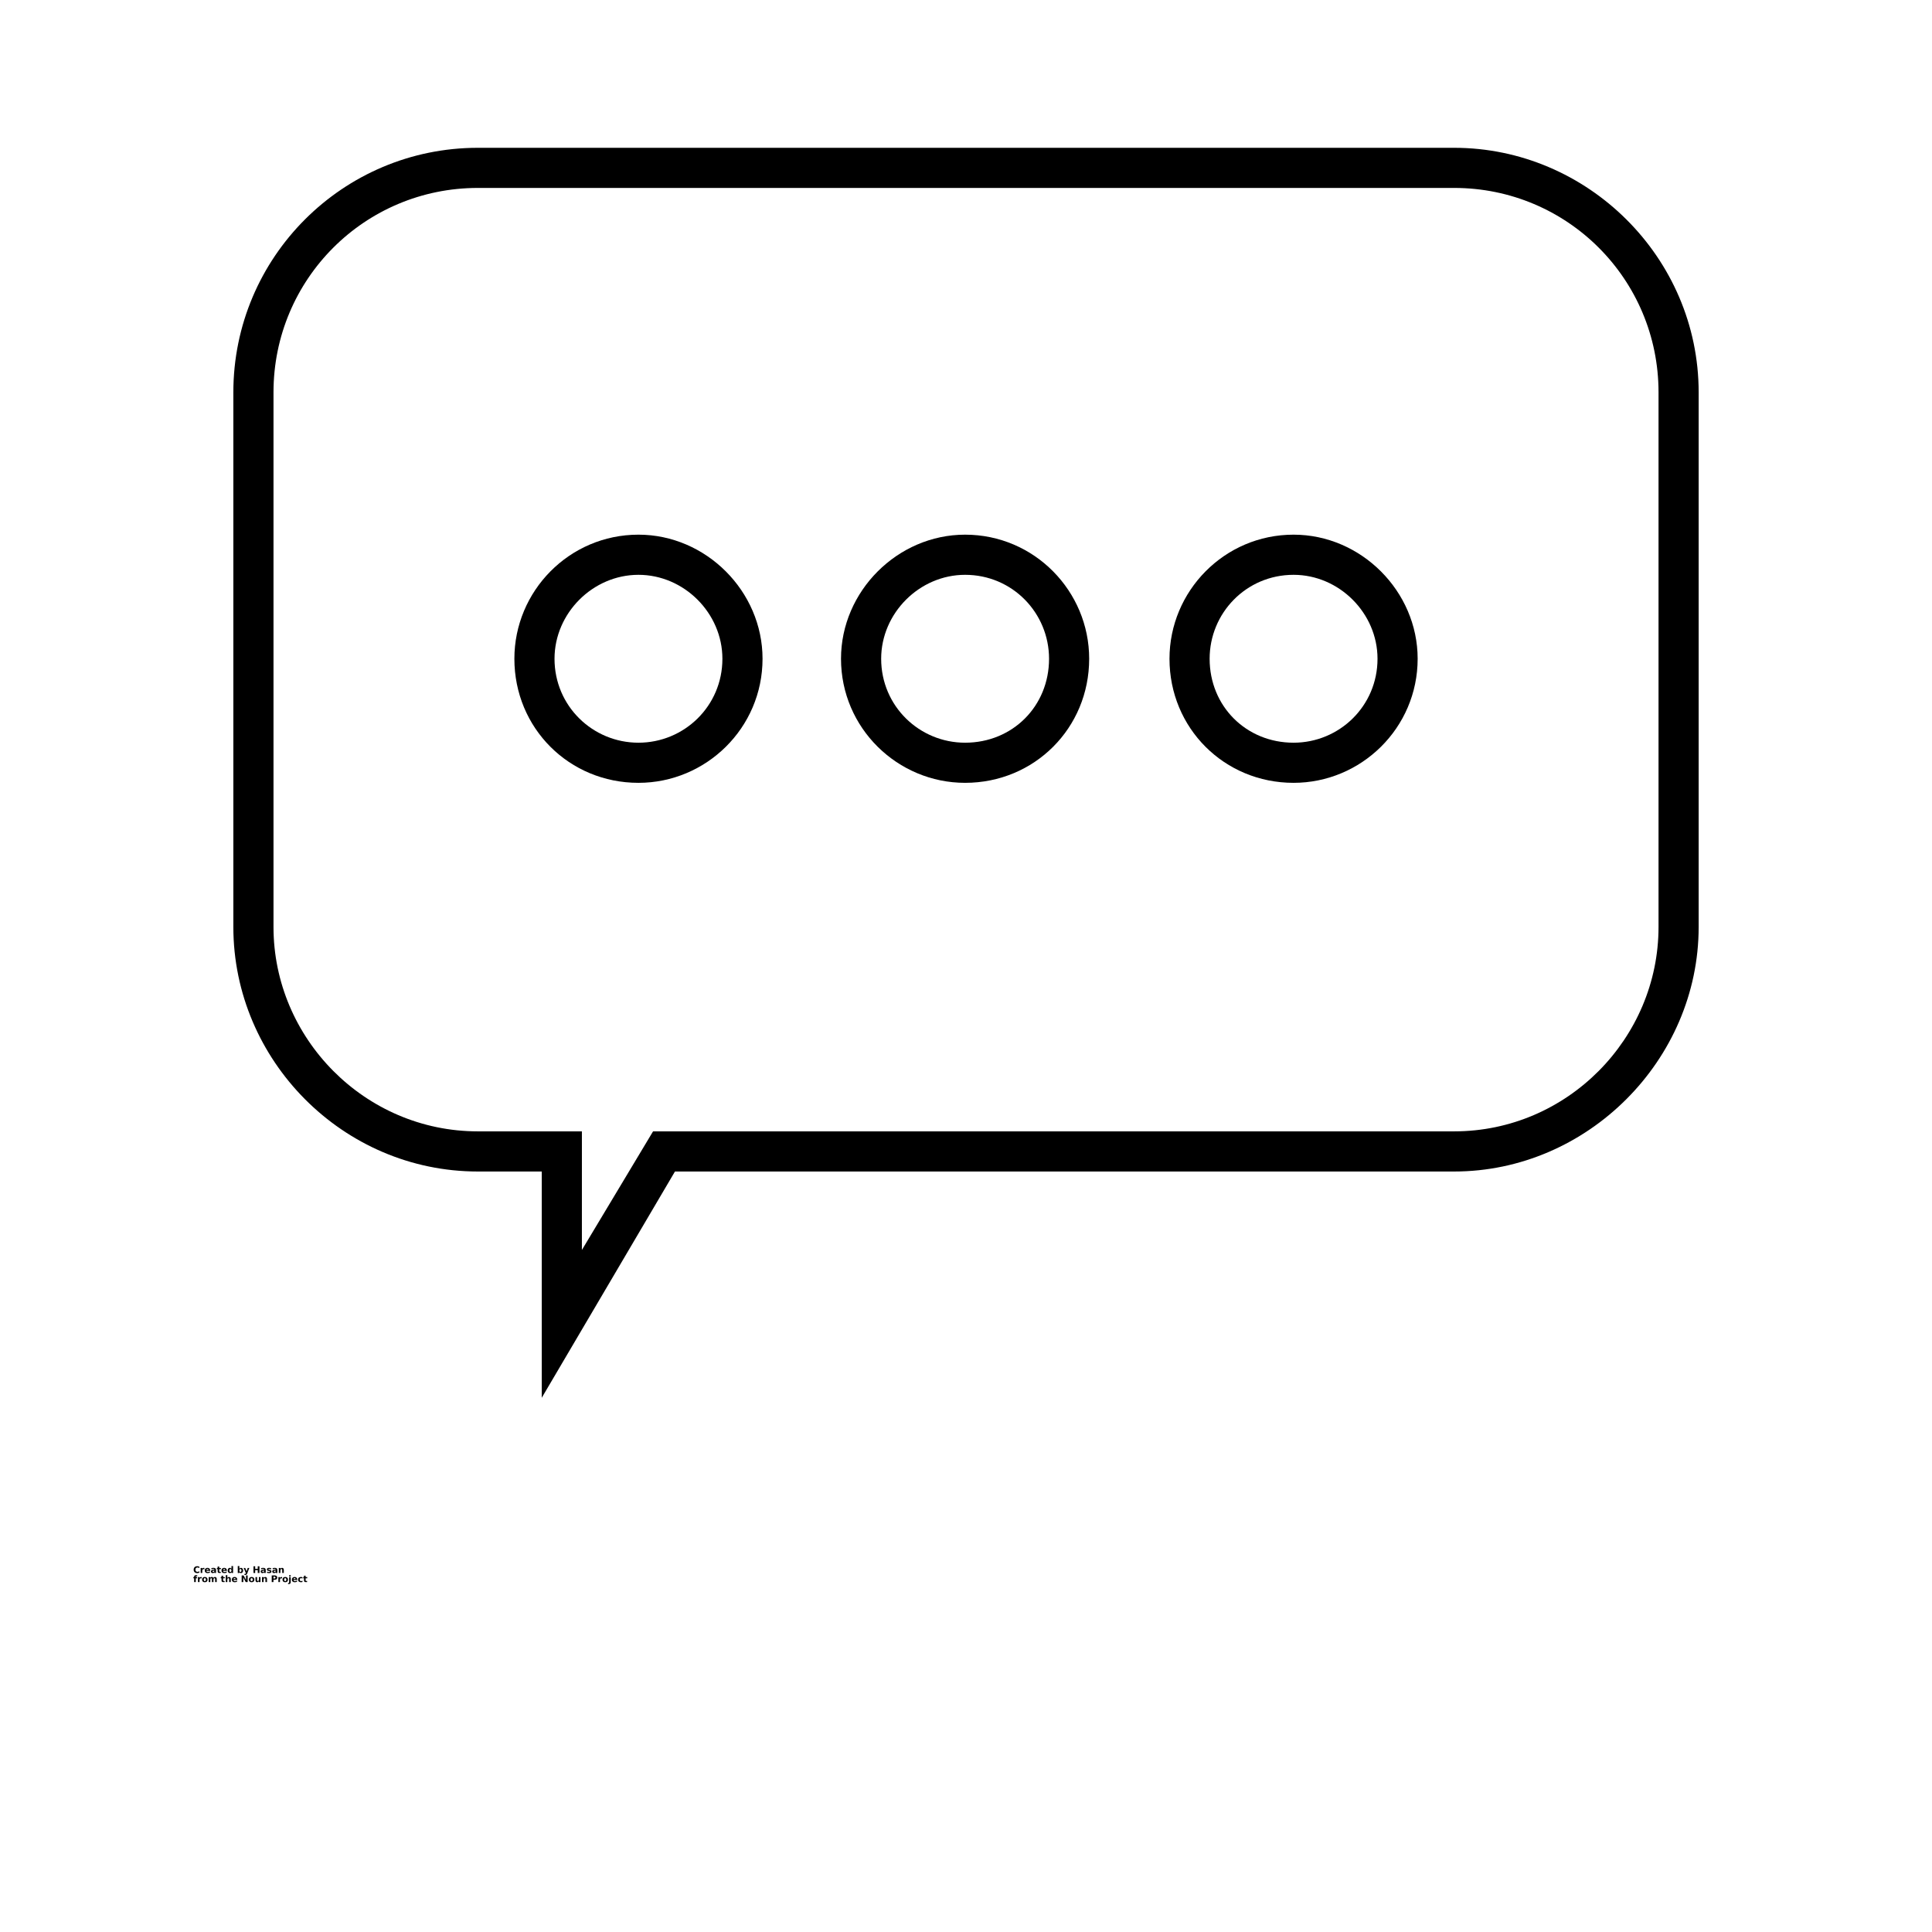
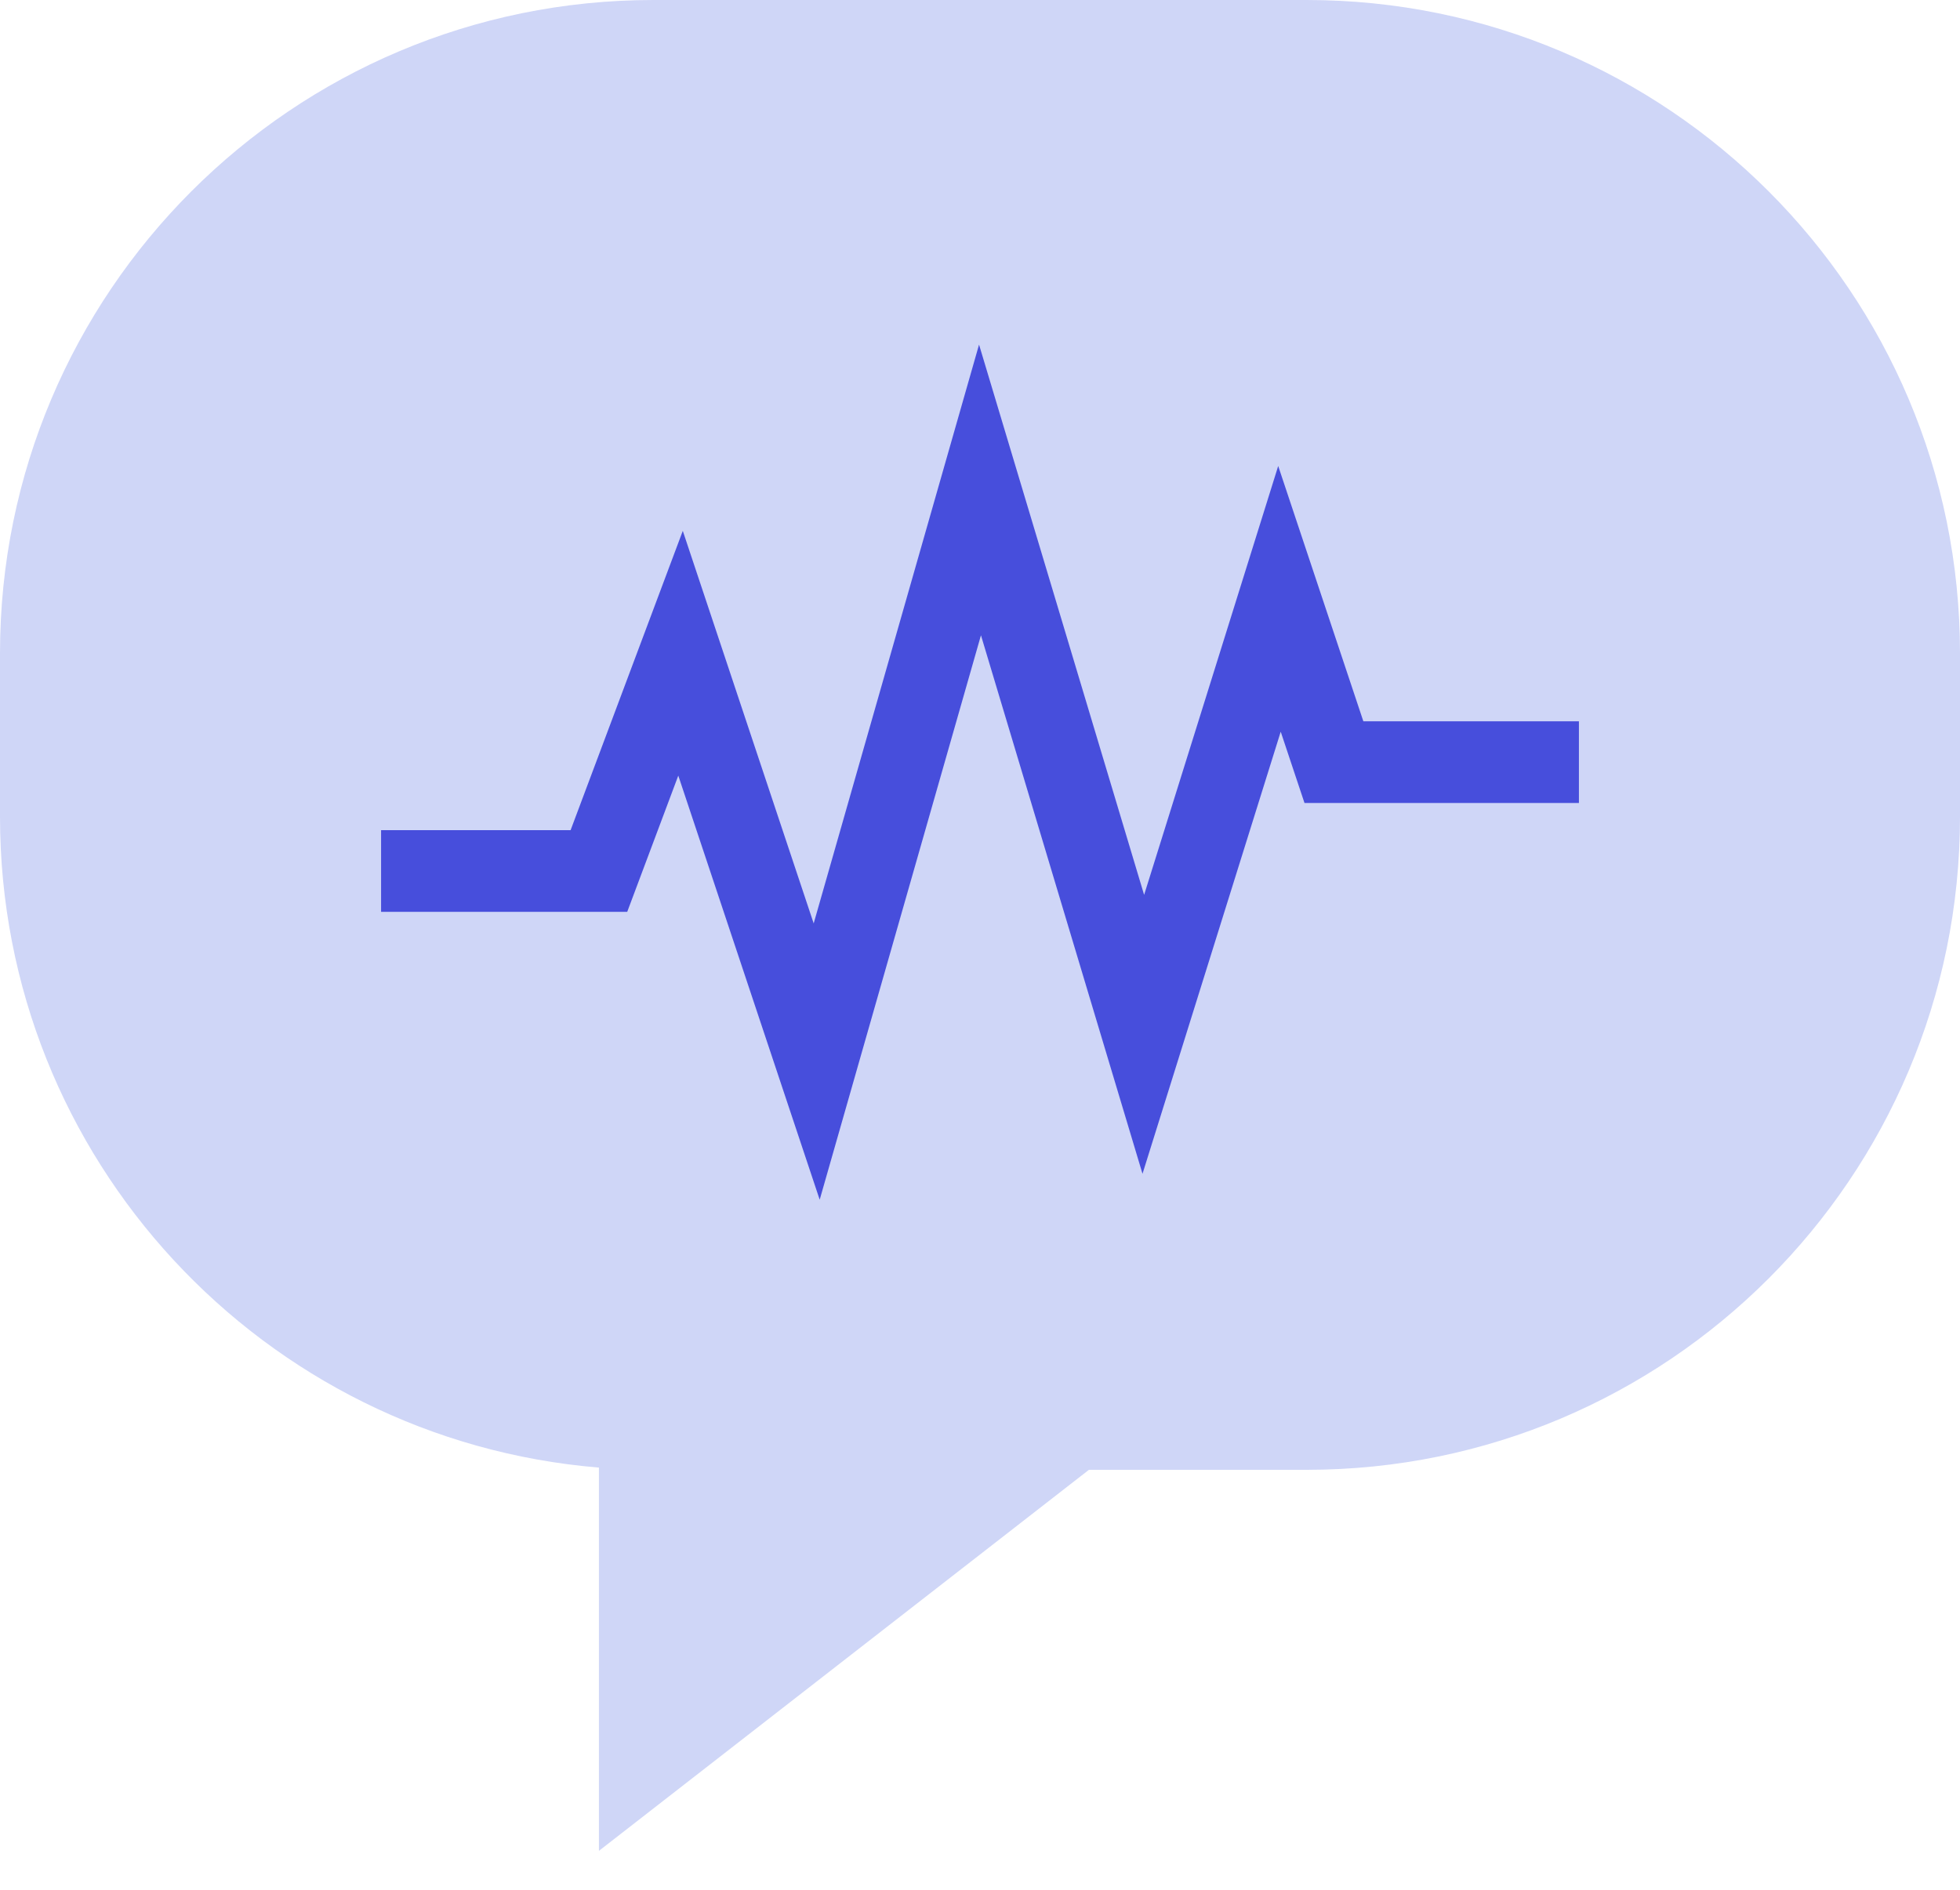
- <svg xmlns="http://www.w3.org/2000/svg" xmlns:xlink="http://www.w3.org/1999/xlink" width="700pt" height="700pt" version="1.1" viewBox="0 0 700 700">
-   <defs>
-     <symbol id="t" overflow="visible">
-       <path d="m2.219-0.125c-0.117 0.055-0.234 0.094-0.359 0.125s-0.258 0.047-0.391 0.047c-0.398 0-0.715-0.109-0.953-0.328-0.23-0.227-0.344-0.535-0.344-0.922 0-0.383 0.113-0.688 0.344-0.906 0.238-0.227 0.555-0.344 0.953-0.344 0.133 0 0.266 0.016 0.391 0.047 0.125 0.023 0.242 0.062 0.359 0.125v0.5c-0.117-0.07-0.23-0.125-0.344-0.156-0.117-0.039-0.23-0.062-0.344-0.062-0.23 0-0.406 0.074-0.531 0.219-0.125 0.137-0.188 0.328-0.188 0.578s0.062 0.449 0.188 0.594c0.125 0.137 0.301 0.203 0.531 0.203 0.113 0 0.227-0.016 0.344-0.047 0.113-0.039 0.227-0.098 0.344-0.172z" />
-     </symbol>
-     <symbol id="d" overflow="visible">
-       <path d="m1.625-1.312c-0.055-0.031-0.105-0.051-0.156-0.062-0.055-0.008-0.102-0.016-0.141-0.016-0.156 0-0.277 0.055-0.359 0.156-0.074 0.094-0.109 0.23-0.109 0.406v0.828h-0.578v-1.812h0.578v0.297c0.07-0.113 0.156-0.195 0.25-0.25 0.102-0.062 0.219-0.094 0.344-0.094 0.02 0 0.039 0.008 0.062 0.016h0.109z" />
-     </symbol>
-     <symbol id="a" overflow="visible">
-       <path d="m2.094-0.906v0.156h-1.359c0.008 0.137 0.055 0.242 0.141 0.312 0.082 0.062 0.203 0.094 0.359 0.094 0.125 0 0.25-0.016 0.375-0.047 0.125-0.039 0.254-0.098 0.391-0.172v0.453c-0.137 0.055-0.273 0.09-0.406 0.109-0.137 0.031-0.277 0.047-0.422 0.047-0.324 0-0.578-0.082-0.766-0.25-0.18-0.164-0.266-0.398-0.266-0.703 0-0.289 0.086-0.52 0.266-0.688 0.176-0.176 0.422-0.266 0.734-0.266 0.289 0 0.52 0.09 0.688 0.266 0.176 0.168 0.266 0.398 0.266 0.688zm-0.609-0.203c0-0.102-0.031-0.188-0.094-0.25-0.062-0.07-0.148-0.109-0.25-0.109-0.117 0-0.211 0.031-0.281 0.094-0.062 0.062-0.105 0.152-0.125 0.266z" />
-     </symbol>
-     <symbol id="c" overflow="visible">
-       <path d="m1.094-0.812c-0.125 0-0.219 0.023-0.281 0.062-0.062 0.043-0.094 0.102-0.094 0.172 0 0.074 0.023 0.133 0.078 0.172 0.051 0.043 0.117 0.062 0.203 0.062 0.113 0 0.207-0.035 0.281-0.109 0.07-0.082 0.109-0.18 0.109-0.297v-0.062zm0.875-0.219v1.031h-0.578v-0.266c-0.074 0.105-0.164 0.184-0.266 0.234-0.094 0.051-0.211 0.078-0.344 0.078-0.188 0-0.344-0.051-0.469-0.156-0.117-0.113-0.172-0.258-0.172-0.438 0-0.207 0.07-0.359 0.219-0.453 0.145-0.102 0.375-0.156 0.688-0.156h0.344v-0.047c0-0.094-0.039-0.16-0.109-0.203-0.074-0.039-0.188-0.062-0.344-0.062-0.117 0-0.23 0.016-0.344 0.047-0.105 0.023-0.203 0.055-0.297 0.094v-0.438c0.125-0.031 0.25-0.051 0.375-0.062 0.125-0.02 0.25-0.031 0.375-0.031 0.332 0 0.566 0.07 0.703 0.203 0.145 0.125 0.219 0.336 0.219 0.625z" />
-     </symbol>
-     <symbol id="b" overflow="visible">
-       <path d="m0.906-2.328v0.516h0.594v0.422h-0.594v0.766c0 0.086 0.016 0.141 0.047 0.172 0.039 0.023 0.109 0.031 0.203 0.031h0.297v0.422h-0.5c-0.219 0-0.383-0.047-0.484-0.141-0.094-0.094-0.141-0.254-0.141-0.484v-0.766h-0.281v-0.422h0.281v-0.516z" />
-     </symbol>
-     <symbol id="j" overflow="visible">
-       <path d="m1.516-1.547v-0.969h0.578v2.516h-0.578v-0.266c-0.086 0.105-0.172 0.184-0.266 0.234s-0.211 0.078-0.344 0.078c-0.219 0-0.402-0.086-0.547-0.266-0.137-0.176-0.203-0.406-0.203-0.688s0.066-0.508 0.203-0.688c0.145-0.176 0.328-0.266 0.547-0.266 0.125 0 0.234 0.027 0.328 0.078 0.102 0.055 0.195 0.133 0.281 0.234zm-0.391 1.172c0.125 0 0.219-0.039 0.281-0.125 0.07-0.094 0.109-0.227 0.109-0.406 0-0.164-0.039-0.297-0.109-0.391-0.062-0.094-0.156-0.141-0.281-0.141s-0.219 0.047-0.281 0.141-0.094 0.227-0.094 0.391c0 0.18 0.031 0.312 0.094 0.406 0.062 0.086 0.156 0.125 0.281 0.125z" />
-     </symbol>
-     <symbol id="i" overflow="visible">
-       <path d="m1.25-0.375c0.113 0 0.203-0.039 0.266-0.125 0.07-0.094 0.109-0.227 0.109-0.406 0-0.164-0.039-0.297-0.109-0.391-0.062-0.094-0.152-0.141-0.266-0.141-0.125 0-0.227 0.047-0.297 0.141-0.062 0.094-0.094 0.227-0.094 0.391 0 0.18 0.031 0.312 0.094 0.406 0.07 0.086 0.172 0.125 0.297 0.125zm-0.391-1.172c0.082-0.102 0.172-0.18 0.266-0.234 0.094-0.051 0.203-0.078 0.328-0.078 0.227 0 0.41 0.09 0.547 0.266 0.145 0.18 0.219 0.406 0.219 0.688s-0.074 0.512-0.219 0.688c-0.137 0.18-0.32 0.266-0.547 0.266-0.125 0-0.234-0.027-0.328-0.078s-0.184-0.129-0.266-0.234v0.266h-0.578v-2.516h0.578z" />
-     </symbol>
-     <symbol id="h" overflow="visible">
-       <path d="m0.047-1.812h0.578l0.484 1.234 0.406-1.234h0.578l-0.75 1.984c-0.086 0.195-0.18 0.336-0.281 0.422-0.094 0.082-0.227 0.125-0.391 0.125h-0.344v-0.391h0.188c0.094 0 0.16-0.016 0.203-0.047 0.051-0.031 0.086-0.086 0.109-0.156l0.016-0.062z" />
-     </symbol>
-     <symbol id="g" overflow="visible">
-       <path d="m0.297-2.422h0.625v0.922h0.922v-0.922h0.625v2.422h-0.625v-1.031h-0.922v1.031h-0.625z" />
-     </symbol>
-     <symbol id="s" overflow="visible">
-       <path d="m1.688-1.75v0.438c-0.125-0.051-0.246-0.086-0.359-0.109-0.117-0.031-0.227-0.047-0.328-0.047-0.105 0-0.184 0.016-0.234 0.047-0.055 0.023-0.078 0.062-0.078 0.125 0 0.043 0.016 0.078 0.047 0.109 0.039 0.023 0.113 0.039 0.219 0.047l0.109 0.016c0.289 0.043 0.488 0.105 0.594 0.188 0.102 0.086 0.156 0.219 0.156 0.406s-0.074 0.336-0.219 0.438c-0.137 0.094-0.344 0.141-0.625 0.141-0.125 0-0.25-0.012-0.375-0.031-0.125-0.02-0.258-0.047-0.391-0.078v-0.438c0.113 0.055 0.227 0.094 0.344 0.125 0.125 0.023 0.25 0.031 0.375 0.031 0.113 0 0.195-0.016 0.25-0.047 0.062-0.031 0.094-0.078 0.094-0.141 0-0.051-0.023-0.086-0.062-0.109-0.043-0.02-0.121-0.039-0.234-0.062l-0.094-0.016c-0.262-0.031-0.445-0.086-0.547-0.172-0.105-0.082-0.156-0.219-0.156-0.406s0.062-0.328 0.188-0.422c0.133-0.094 0.336-0.141 0.609-0.141 0.113 0 0.227 0.012 0.344 0.031 0.113 0.012 0.238 0.039 0.375 0.078z" />
-     </symbol>
-     <symbol id="f" overflow="visible">
-       <path d="m2.094-1.109v1.109h-0.578v-0.844c0-0.156-0.008-0.258-0.016-0.312 0-0.062-0.012-0.109-0.031-0.141-0.023-0.039-0.055-0.07-0.094-0.094-0.043-0.02-0.086-0.031-0.125-0.031-0.125 0-0.227 0.047-0.297 0.141-0.062 0.094-0.094 0.227-0.094 0.391v0.891h-0.578v-1.812h0.578v0.266c0.082-0.102 0.172-0.18 0.266-0.234 0.102-0.051 0.211-0.078 0.328-0.078 0.219 0 0.379 0.07 0.484 0.203 0.102 0.125 0.156 0.309 0.156 0.547z" />
-     </symbol>
-     <symbol id="r" overflow="visible">
-       <path d="m1.469-2.516v0.375h-0.312c-0.086 0-0.141 0.016-0.172 0.047s-0.047 0.086-0.047 0.156v0.125h0.484v0.422h-0.484v1.391h-0.594v-1.391h-0.281v-0.422h0.281v-0.125c0-0.195 0.055-0.344 0.172-0.438 0.113-0.094 0.285-0.141 0.516-0.141z" />
-     </symbol>
-     <symbol id="e" overflow="visible">
-       <path d="m1.141-1.438c-0.125 0-0.227 0.047-0.297 0.141-0.062 0.086-0.094 0.215-0.094 0.391 0 0.18 0.031 0.312 0.094 0.406 0.07 0.094 0.172 0.141 0.297 0.141s0.219-0.047 0.281-0.141c0.07-0.094 0.109-0.227 0.109-0.406 0-0.176-0.039-0.305-0.109-0.391-0.062-0.094-0.156-0.141-0.281-0.141zm0-0.422c0.312 0 0.555 0.09 0.734 0.266 0.176 0.168 0.266 0.398 0.266 0.688 0 0.305-0.09 0.539-0.266 0.703-0.18 0.168-0.422 0.25-0.734 0.25s-0.559-0.082-0.734-0.25c-0.18-0.164-0.266-0.398-0.266-0.703 0-0.289 0.086-0.52 0.266-0.688 0.176-0.176 0.422-0.266 0.734-0.266z" />
-     </symbol>
-     <symbol id="q" overflow="visible">
-       <path d="m1.953-1.516c0.07-0.102 0.16-0.188 0.266-0.25 0.102-0.062 0.211-0.094 0.328-0.094 0.207 0 0.363 0.07 0.469 0.203 0.113 0.125 0.172 0.309 0.172 0.547v1.109h-0.578v-0.938-0.047-0.062c0-0.133-0.023-0.227-0.062-0.281-0.031-0.062-0.09-0.094-0.172-0.094-0.117 0-0.203 0.047-0.266 0.141-0.055 0.094-0.086 0.227-0.094 0.391v0.891h-0.578v-0.938c0-0.207-0.016-0.336-0.047-0.391-0.031-0.062-0.094-0.094-0.188-0.094-0.117 0-0.203 0.047-0.266 0.141-0.055 0.094-0.078 0.227-0.078 0.391v0.891h-0.578v-1.812h0.578v0.266c0.07-0.102 0.148-0.18 0.234-0.234 0.094-0.051 0.195-0.078 0.312-0.078 0.125 0 0.234 0.031 0.328 0.094s0.164 0.148 0.219 0.25z" />
-     </symbol>
-     <symbol id="p" overflow="visible">
-       <path d="m2.094-1.109v1.109h-0.578v-0.844c0-0.156-0.008-0.258-0.016-0.312 0-0.062-0.012-0.109-0.031-0.141-0.023-0.039-0.055-0.07-0.094-0.094-0.043-0.02-0.086-0.031-0.125-0.031-0.125 0-0.227 0.047-0.297 0.141-0.062 0.094-0.094 0.227-0.094 0.391v0.891h-0.578v-2.516h0.578v0.969c0.082-0.102 0.172-0.18 0.266-0.234 0.102-0.051 0.211-0.078 0.328-0.078 0.219 0 0.379 0.07 0.484 0.203 0.102 0.125 0.156 0.309 0.156 0.547z" />
-     </symbol>
-     <symbol id="o" overflow="visible">
-       <path d="m0.297-2.422h0.703l0.875 1.656v-1.656h0.594v2.422h-0.703l-0.875-1.656v1.656h-0.594z" />
-     </symbol>
-     <symbol id="n" overflow="visible">
-       <path d="m0.266-0.703v-1.109h0.578v0.188 0.375 0.281 0.328c0.008 0.062 0.023 0.105 0.047 0.125 0.02 0.043 0.047 0.074 0.078 0.094 0.039 0.023 0.086 0.031 0.141 0.031 0.125 0 0.219-0.047 0.281-0.141 0.07-0.094 0.109-0.223 0.109-0.391v-0.891h0.578v1.812h-0.578v-0.266c-0.086 0.105-0.18 0.184-0.281 0.234-0.094 0.051-0.199 0.078-0.312 0.078-0.211 0-0.371-0.062-0.484-0.188-0.105-0.133-0.156-0.32-0.156-0.562z" />
-     </symbol>
-     <symbol id="m" overflow="visible">
-       <path d="m0.297-2.422h1.047c0.301 0 0.535 0.074 0.703 0.219 0.164 0.137 0.25 0.328 0.25 0.578s-0.086 0.445-0.25 0.578c-0.168 0.137-0.402 0.203-0.703 0.203h-0.422v0.844h-0.625zm0.625 0.453v0.672h0.344c0.125 0 0.219-0.023 0.281-0.078 0.07-0.062 0.109-0.145 0.109-0.25 0-0.102-0.039-0.188-0.109-0.25-0.062-0.062-0.156-0.094-0.281-0.094z" />
-     </symbol>
-     <symbol id="l" overflow="visible">
-       <path d="m0.281-1.812h0.578v1.781c0 0.238-0.059 0.422-0.172 0.547-0.117 0.133-0.289 0.203-0.516 0.203h-0.281v-0.391h0.094c0.113 0 0.191-0.027 0.234-0.078 0.039-0.043 0.062-0.137 0.062-0.281zm0-0.703h0.578v0.469h-0.578z" />
-     </symbol>
-     <symbol id="k" overflow="visible">
-       <path d="m1.734-1.75v0.469c-0.074-0.051-0.152-0.086-0.234-0.109-0.074-0.031-0.152-0.047-0.234-0.047-0.168 0-0.297 0.047-0.391 0.141-0.086 0.094-0.125 0.227-0.125 0.391 0 0.168 0.039 0.305 0.125 0.406 0.094 0.094 0.223 0.141 0.391 0.141 0.082 0 0.164-0.016 0.25-0.047 0.082-0.031 0.156-0.07 0.219-0.125v0.484c-0.086 0.031-0.172 0.051-0.266 0.062-0.094 0.02-0.188 0.031-0.281 0.031-0.324 0-0.578-0.082-0.766-0.25-0.188-0.164-0.281-0.398-0.281-0.703 0-0.301 0.094-0.535 0.281-0.703 0.188-0.164 0.441-0.25 0.766-0.25 0.094 0 0.188 0.012 0.281 0.031 0.094 0.012 0.18 0.039 0.266 0.078z" />
-     </symbol>
-   </defs>
-   <g>
-     <path d="m349.67 193.72c25.125 0 44.957 20.496 44.957 44.957 0 25.125-19.836 44.957-44.957 44.957-24.461 0-44.957-19.836-44.957-44.957 0-24.461 20.496-44.957 44.957-44.957zm-138.84 259.17 25.785-42.977h290.25c40.992 0 74.051-33.719 74.051-74.051v-193.72c0-40.992-33.059-74.051-74.051-74.051h-353.72c-40.992 0-74.051 33.059-74.051 74.051v193.72c0 40.332 33.059 74.051 74.051 74.051h37.688zm33.719-28.43-48.266 81.984v-81.984h-23.141c-48.926 0-88.594-40.332-88.594-88.594v-193.72c0-48.926 39.668-88.594 88.594-88.594h353.72c48.266 0 88.594 39.668 88.594 88.594v193.72c0 48.266-40.332 88.594-88.594 88.594zm-13.223-230.74c24.461 0 44.957 20.496 44.957 44.957 0 25.125-20.496 44.957-44.957 44.957-25.125 0-44.957-19.836-44.957-44.957 0-24.461 19.836-44.957 44.957-44.957zm0 14.547c-16.527 0-30.414 13.883-30.414 30.414 0 17.191 13.883 30.414 30.414 30.414 16.527 0 30.414-13.223 30.414-30.414 0-16.527-13.883-30.414-30.414-30.414zm237.36-14.547c24.461 0 44.957 20.496 44.957 44.957 0 25.125-20.496 44.957-44.957 44.957-25.125 0-44.957-19.836-44.957-44.957 0-24.461 19.836-44.957 44.957-44.957zm0 14.547c-17.191 0-30.414 13.883-30.414 30.414 0 17.191 13.223 30.414 30.414 30.414 16.527 0 30.414-13.223 30.414-30.414 0-16.527-13.883-30.414-30.414-30.414zm-119.01 0c-16.527 0-30.414 13.883-30.414 30.414 0 17.191 13.883 30.414 30.414 30.414 17.191 0 30.414-13.223 30.414-30.414 0-16.527-13.223-30.414-30.414-30.414z" />
-     <use x="70" y="569.918" xlink:href="#t" />
-     <use x="72.426" y="569.918" xlink:href="#d" />
-     <use x="74.055" y="569.918" xlink:href="#a" />
-     <use x="76.297" y="569.918" xlink:href="#c" />
-     <use x="78.527" y="569.918" xlink:href="#b" />
-     <use x="80.109" y="569.918" xlink:href="#a" />
-     <use x="82.352" y="569.918" xlink:href="#j" />
-     <use x="85.867" y="569.918" xlink:href="#i" />
-     <use x="88.234" y="569.918" xlink:href="#h" />
-     <use x="91.539" y="569.918" xlink:href="#g" />
-     <use x="94.309" y="569.918" xlink:href="#c" />
-     <use x="96.539" y="569.918" xlink:href="#s" />
-     <use x="98.508" y="569.918" xlink:href="#c" />
-     <use x="100.738" y="569.918" xlink:href="#f" />
-     <use x="70" y="573.223" xlink:href="#r" />
-     <use x="71.438" y="573.223" xlink:href="#d" />
-     <use x="73.07" y="573.223" xlink:href="#e" />
-     <use x="75.34" y="573.223" xlink:href="#q" />
-     <use x="79.934" y="573.223" xlink:href="#b" />
-     <use x="81.516" y="573.223" xlink:href="#p" />
-     <use x="83.867" y="573.223" xlink:href="#a" />
-     <use x="87.262" y="573.223" xlink:href="#o" />
-     <use x="90.027" y="573.223" xlink:href="#e" />
-     <use x="92.301" y="573.223" xlink:href="#n" />
-     <use x="94.652" y="573.223" xlink:href="#f" />
-     <use x="98.156" y="573.223" xlink:href="#m" />
-     <use x="100.582" y="573.223" xlink:href="#d" />
-     <use x="102.211" y="573.223" xlink:href="#e" />
-     <use x="104.48" y="573.223" xlink:href="#l" />
-     <use x="105.613" y="573.223" xlink:href="#a" />
-     <use x="107.855" y="573.223" xlink:href="#k" />
-     <use x="109.816" y="573.223" xlink:href="#b" />
-   </g>
+ <svg xmlns="http://www.w3.org/2000/svg" width="28" height="27" viewBox="0 0 28 27" fill="none">
+   <path d="M15.556 21H18.667C23.821 21 28 16.821 28 11.667V9.333C28 4.179 23.821 0 18.667 0H9.333C4.179 0 0 4.179 0 9.333V11.667C0 16.559 3.765 20.573 8.556 20.968V26.444L15.556 21Z" fill="#CFD6F7" />
+   <path d="M5.444 12.444H8.556L9.722 9.333L11.667 15.167L14 7L16.333 14.778L18.278 8.556L19.056 10.889H22.556" stroke="#474EDC" stroke-width="1.167" />
</svg>
